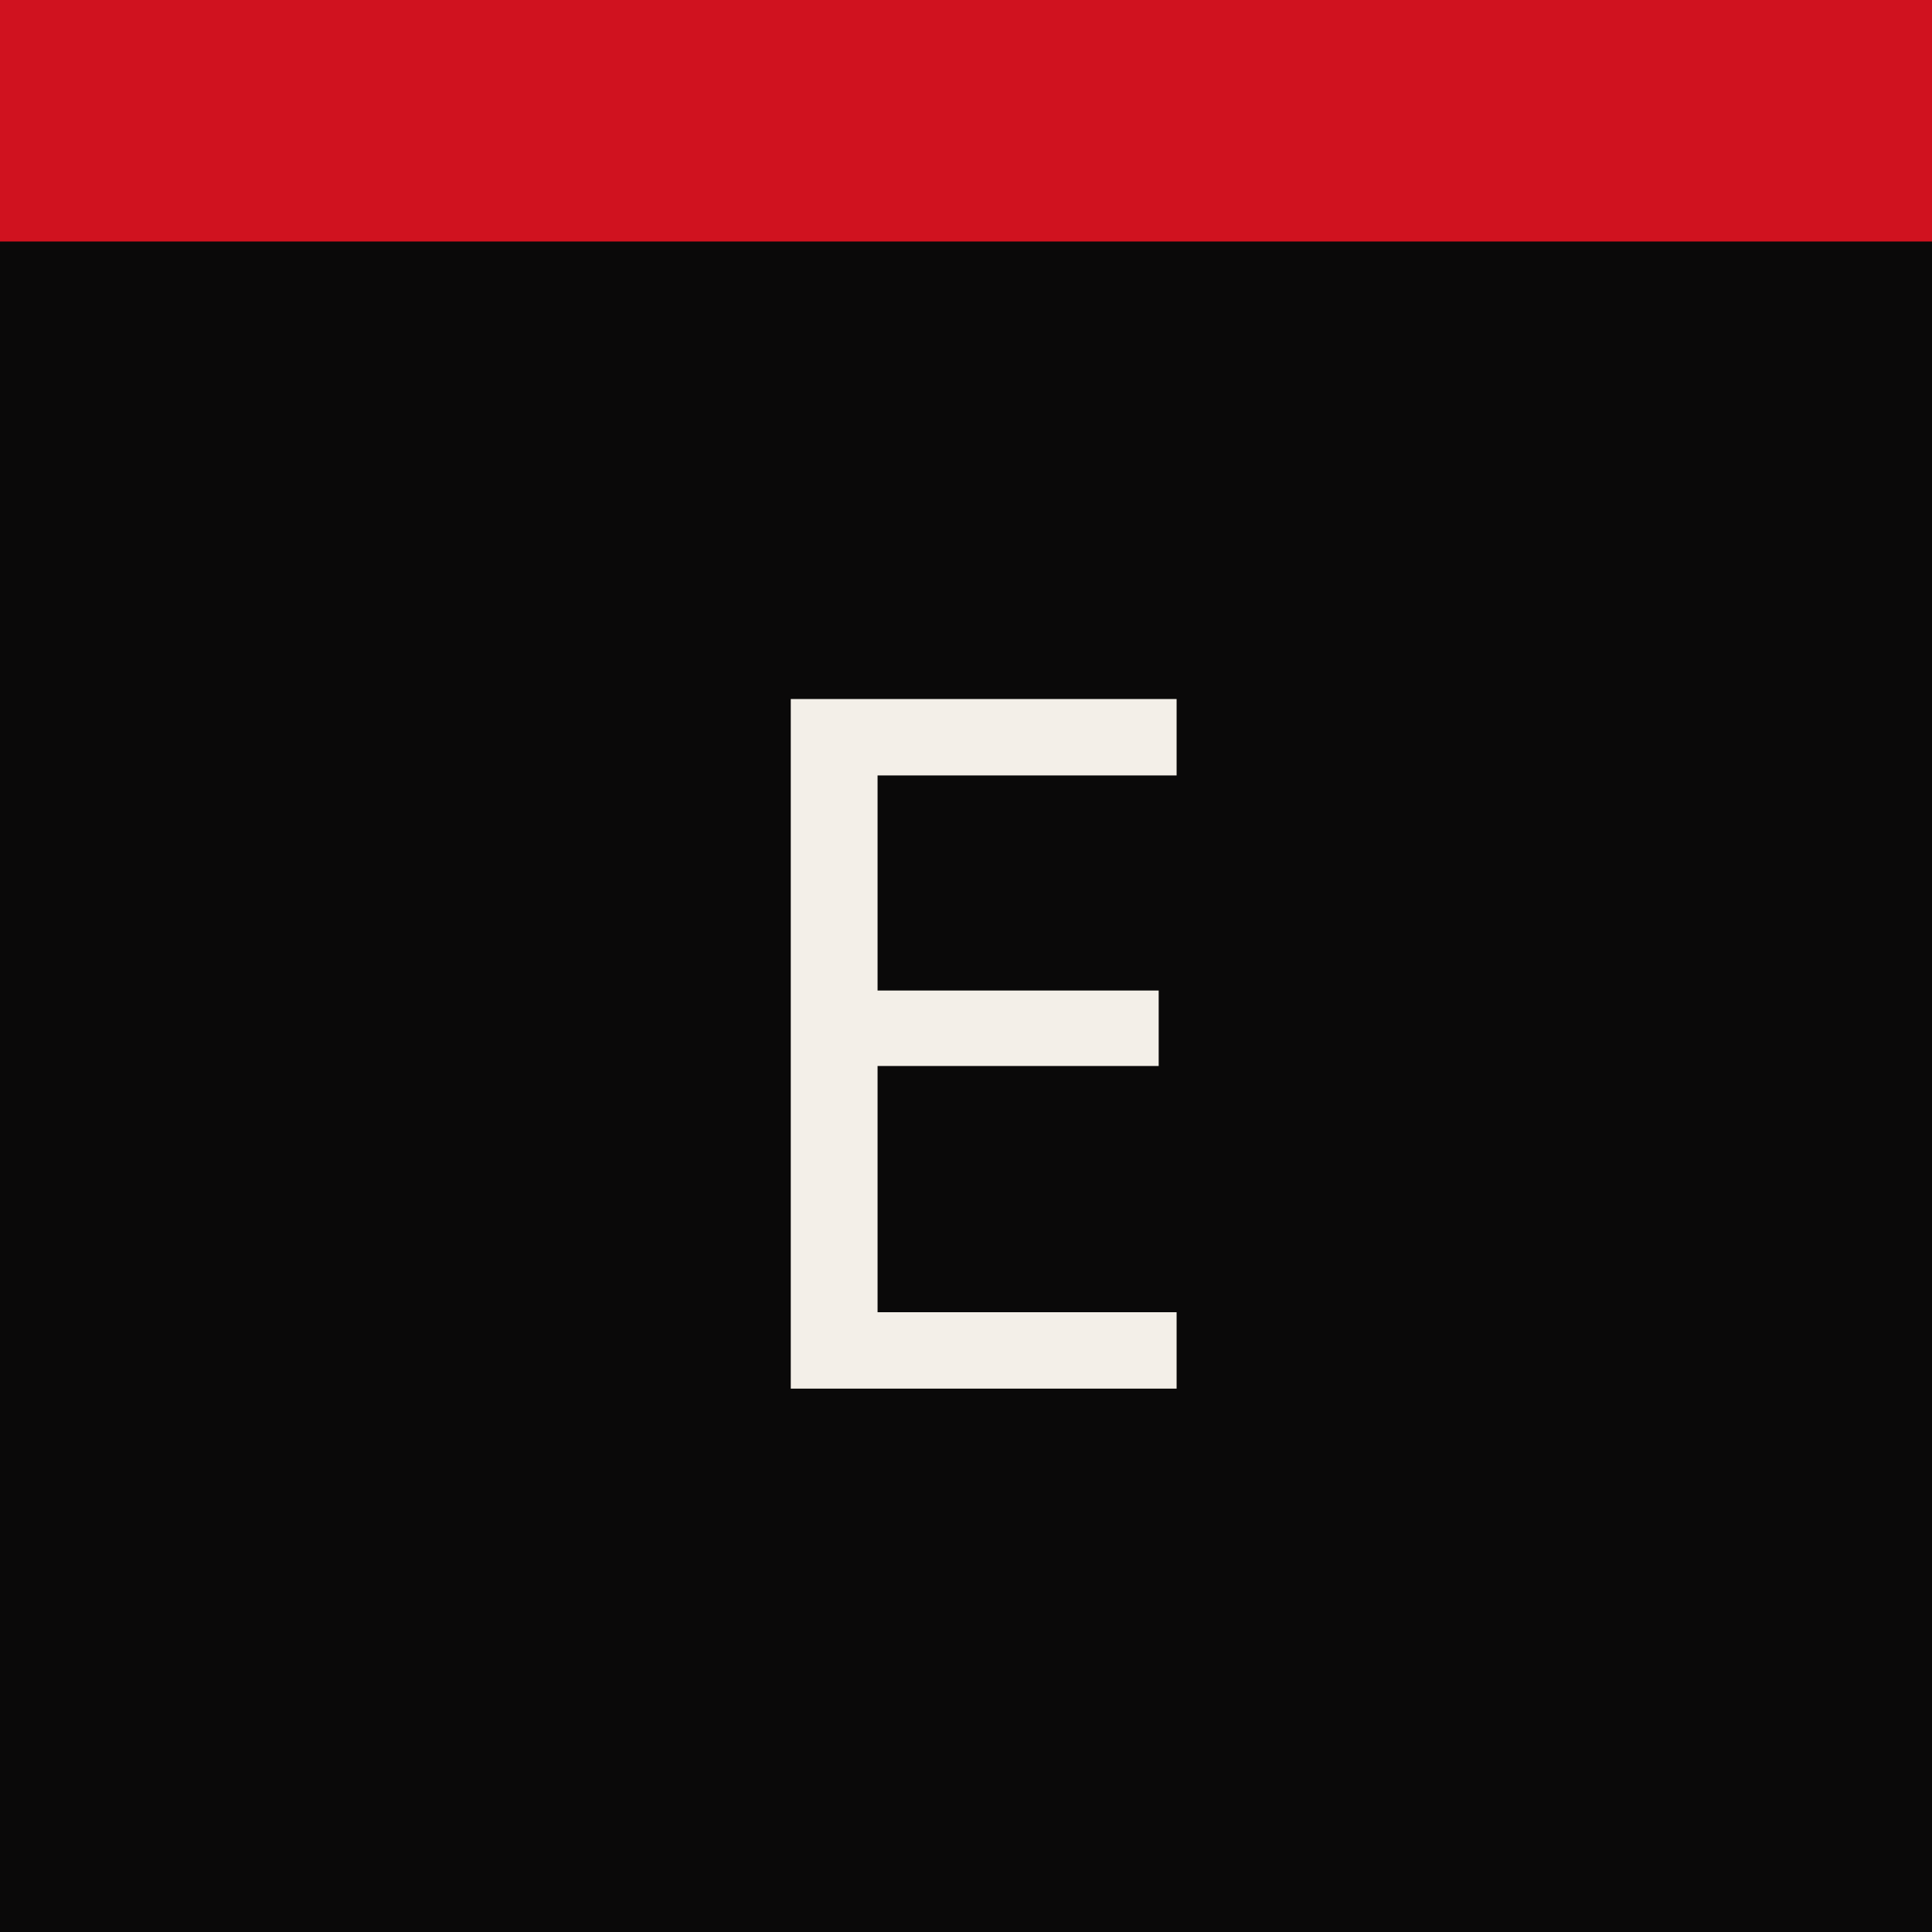
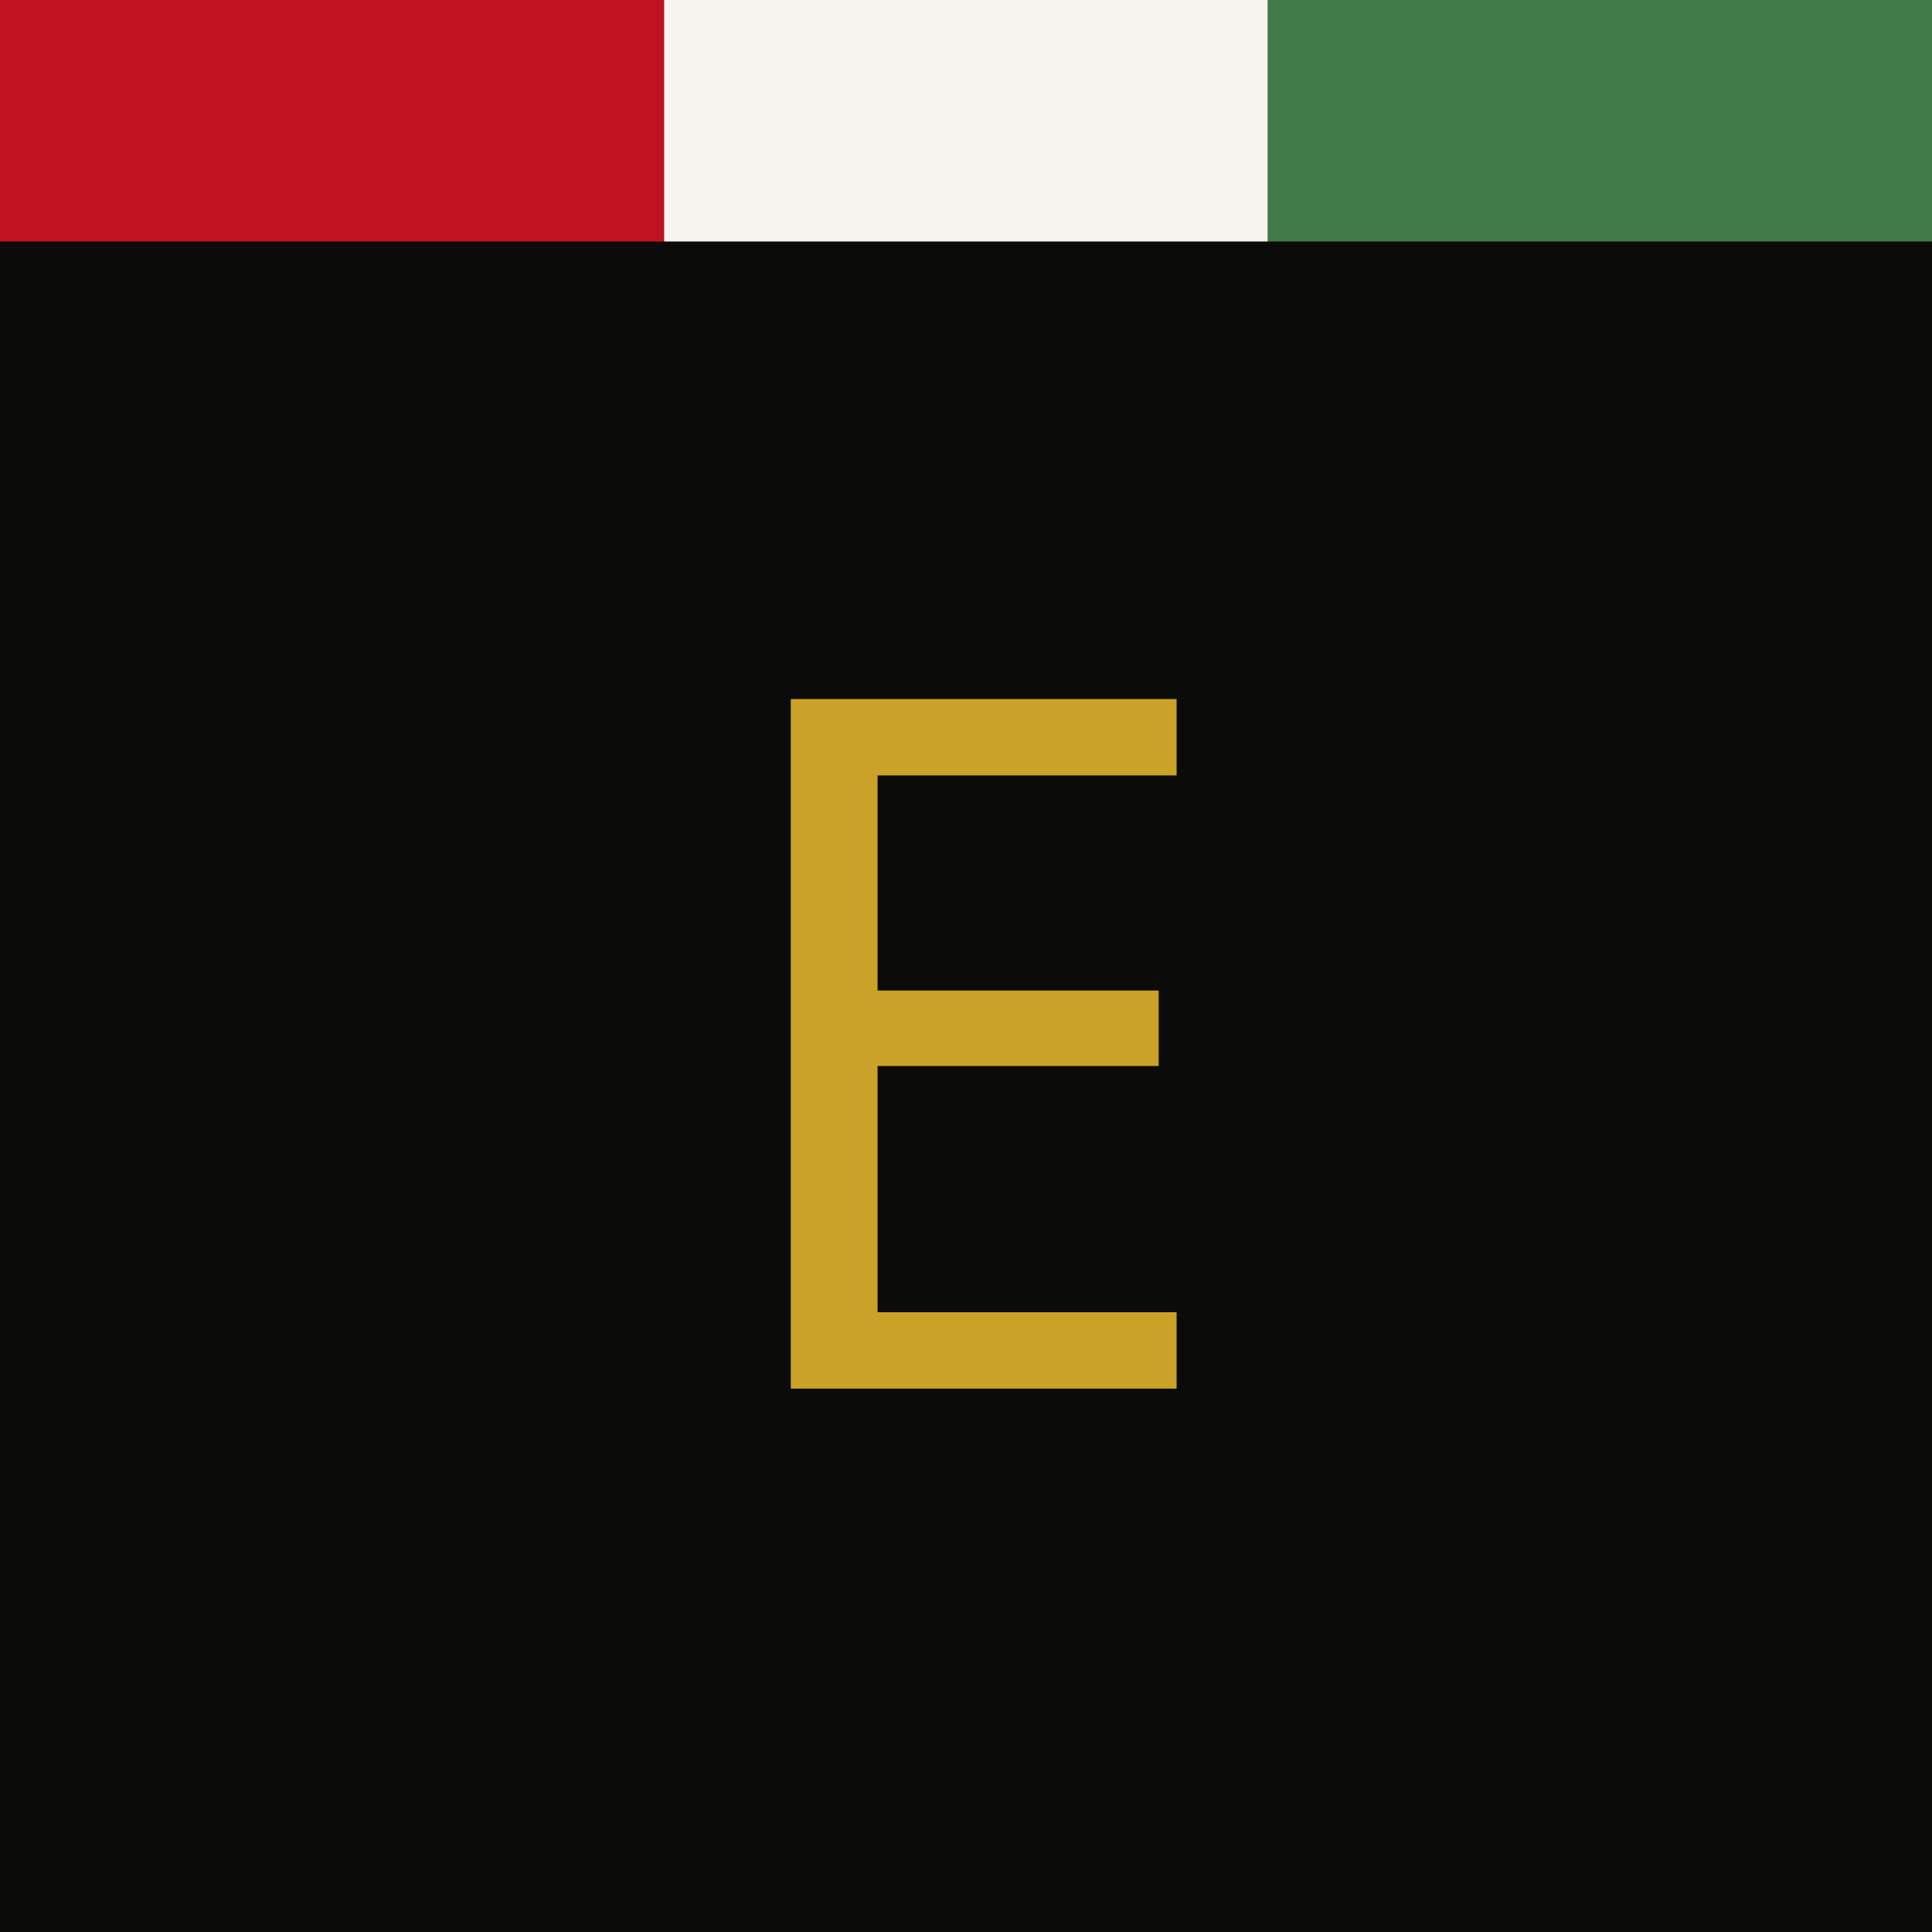
<svg xmlns="http://www.w3.org/2000/svg" viewBox="0 0 32 32" fill="none">
-   <rect width="32" height="32" fill="#0A0909" />
-   <rect width="32" height="4" fill="#D0121F" />
-   <text x="16" y="23" text-anchor="middle" font-family="Impact, sans-serif" font-size="16" fill="#F3EFE8">
+   <rect width="32" height="32" fill="#0B0B0A" />
+   <rect width="11" height="4" fill="#C1121F" />
+   <rect x="11" width="10" height="4" fill="#F7F4EF" />
+   <rect x="21" width="11" height="4" fill="#3F7A48" />
+   <text x="16" y="23" text-anchor="middle" font-family="Impact, sans-serif" font-size="16" fill="#C9A227">
    E
  </text>
</svg>
